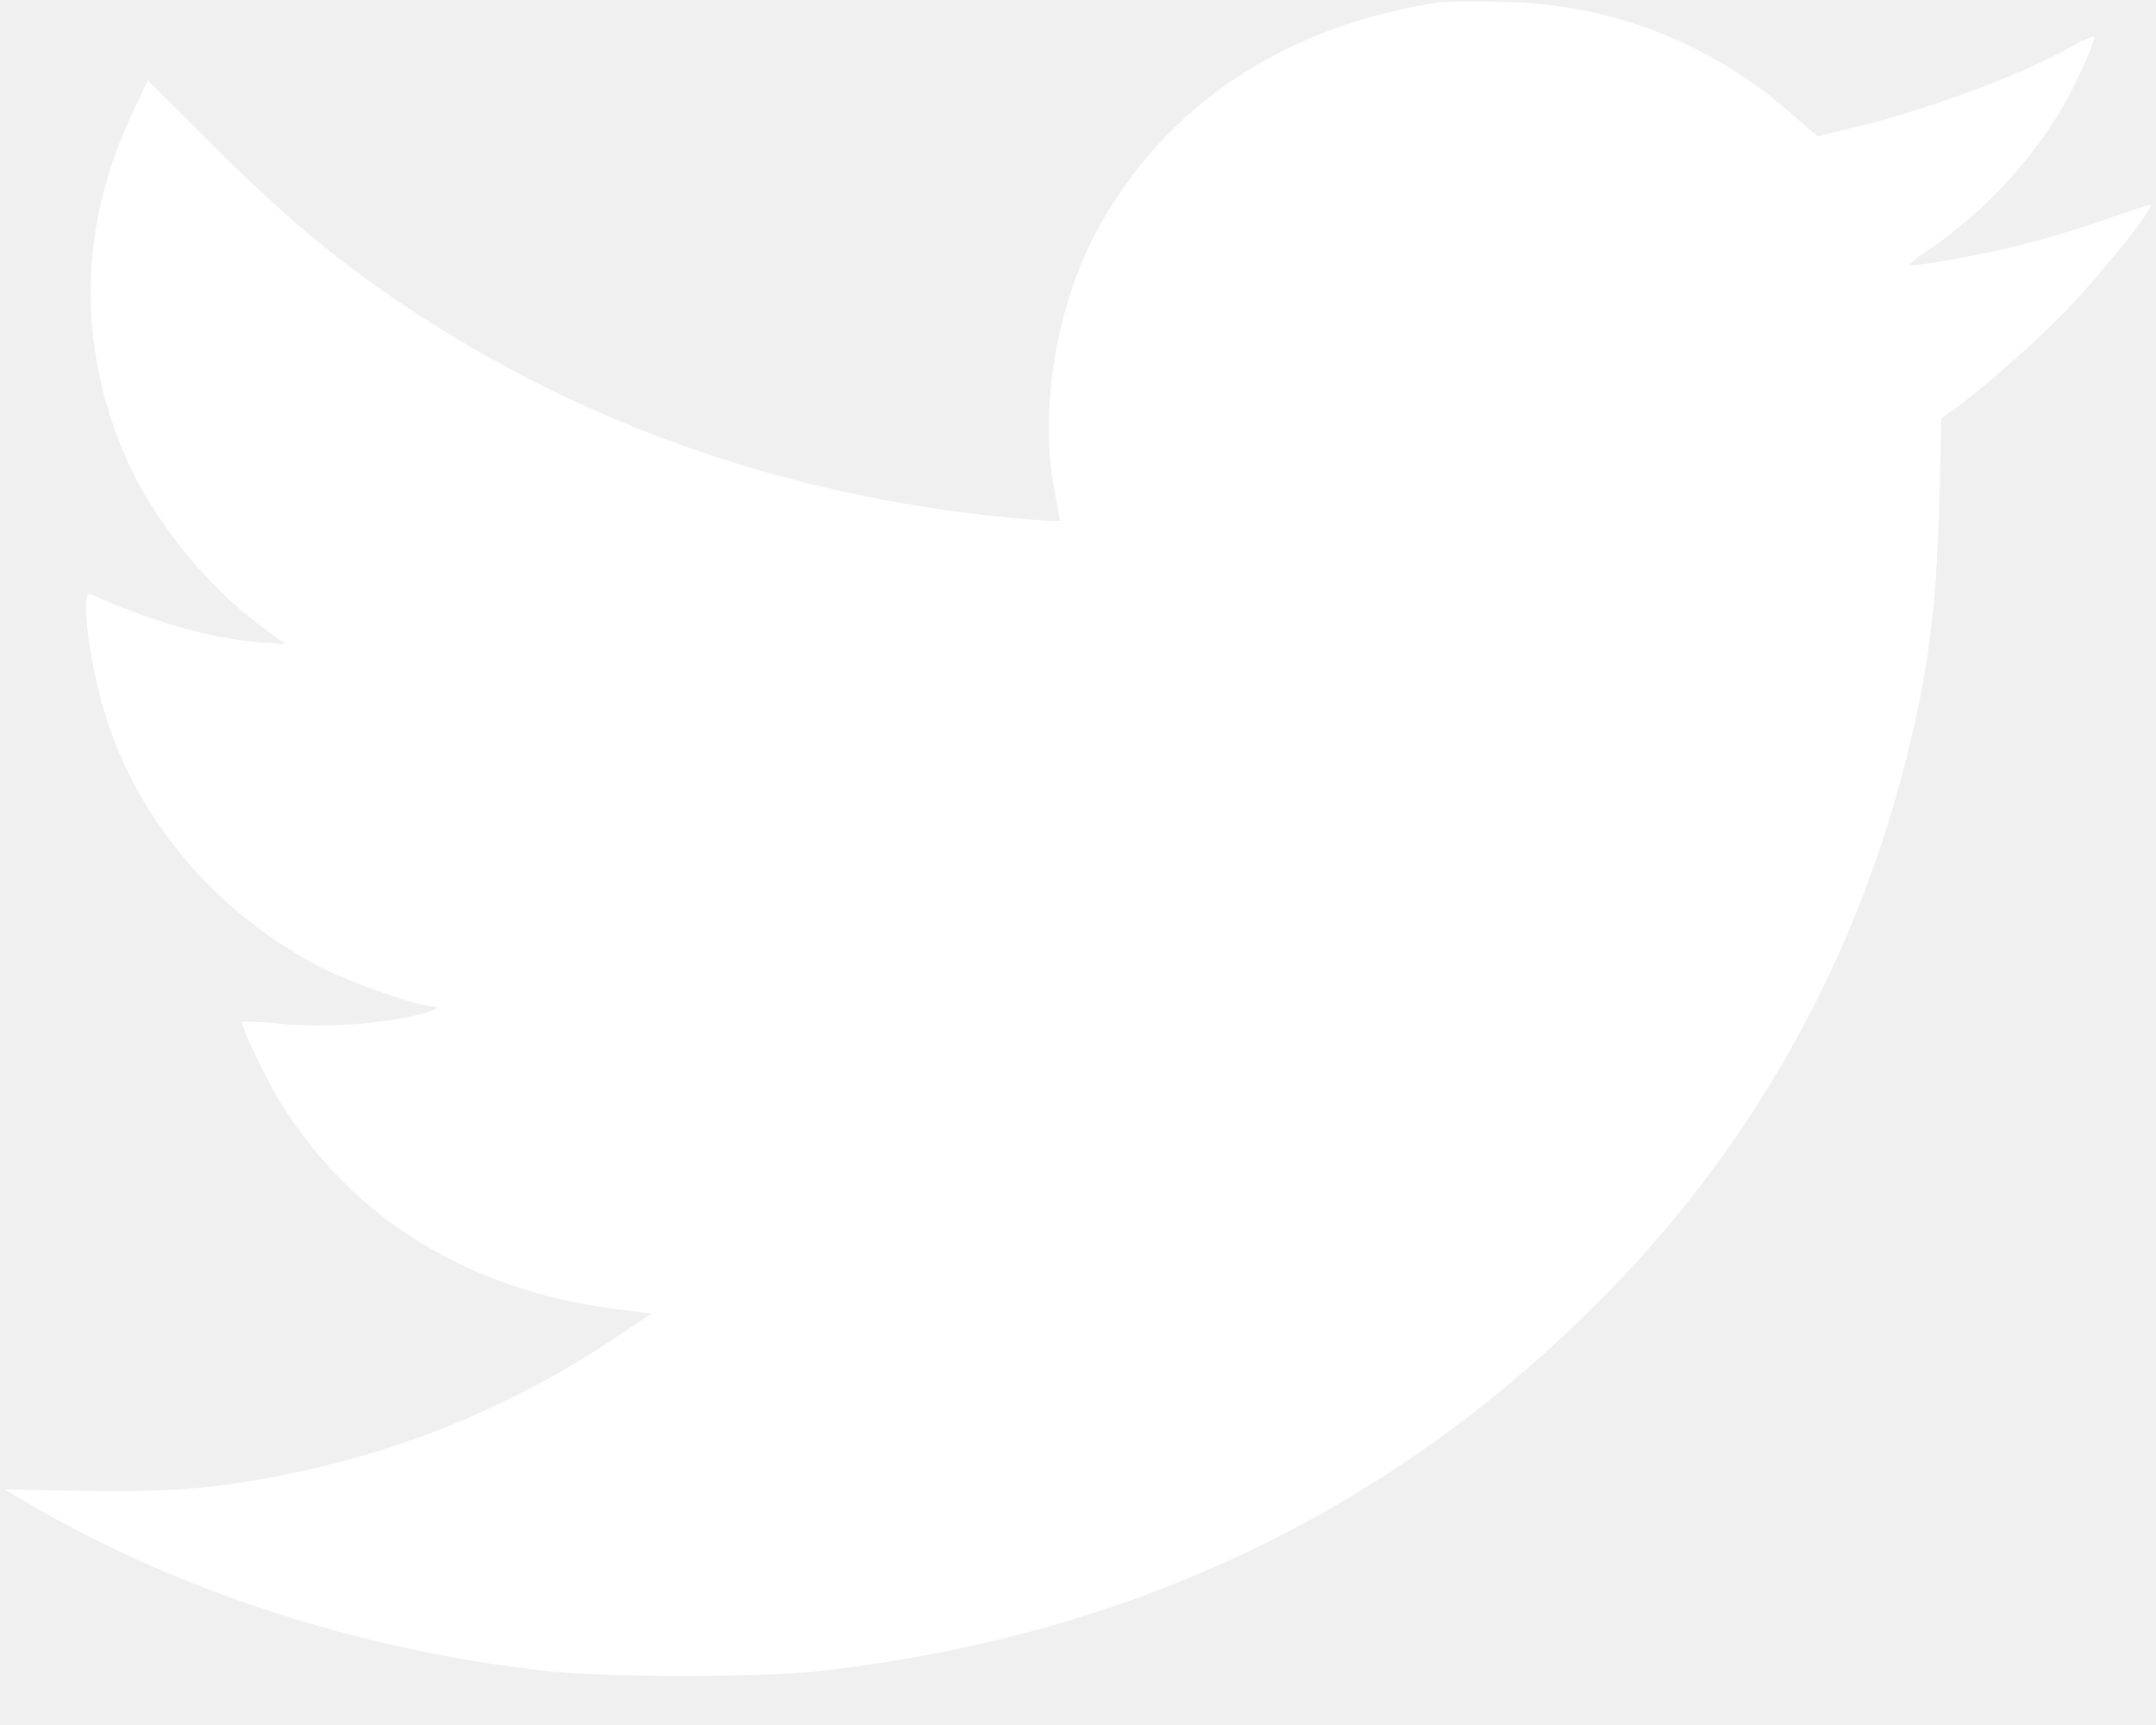
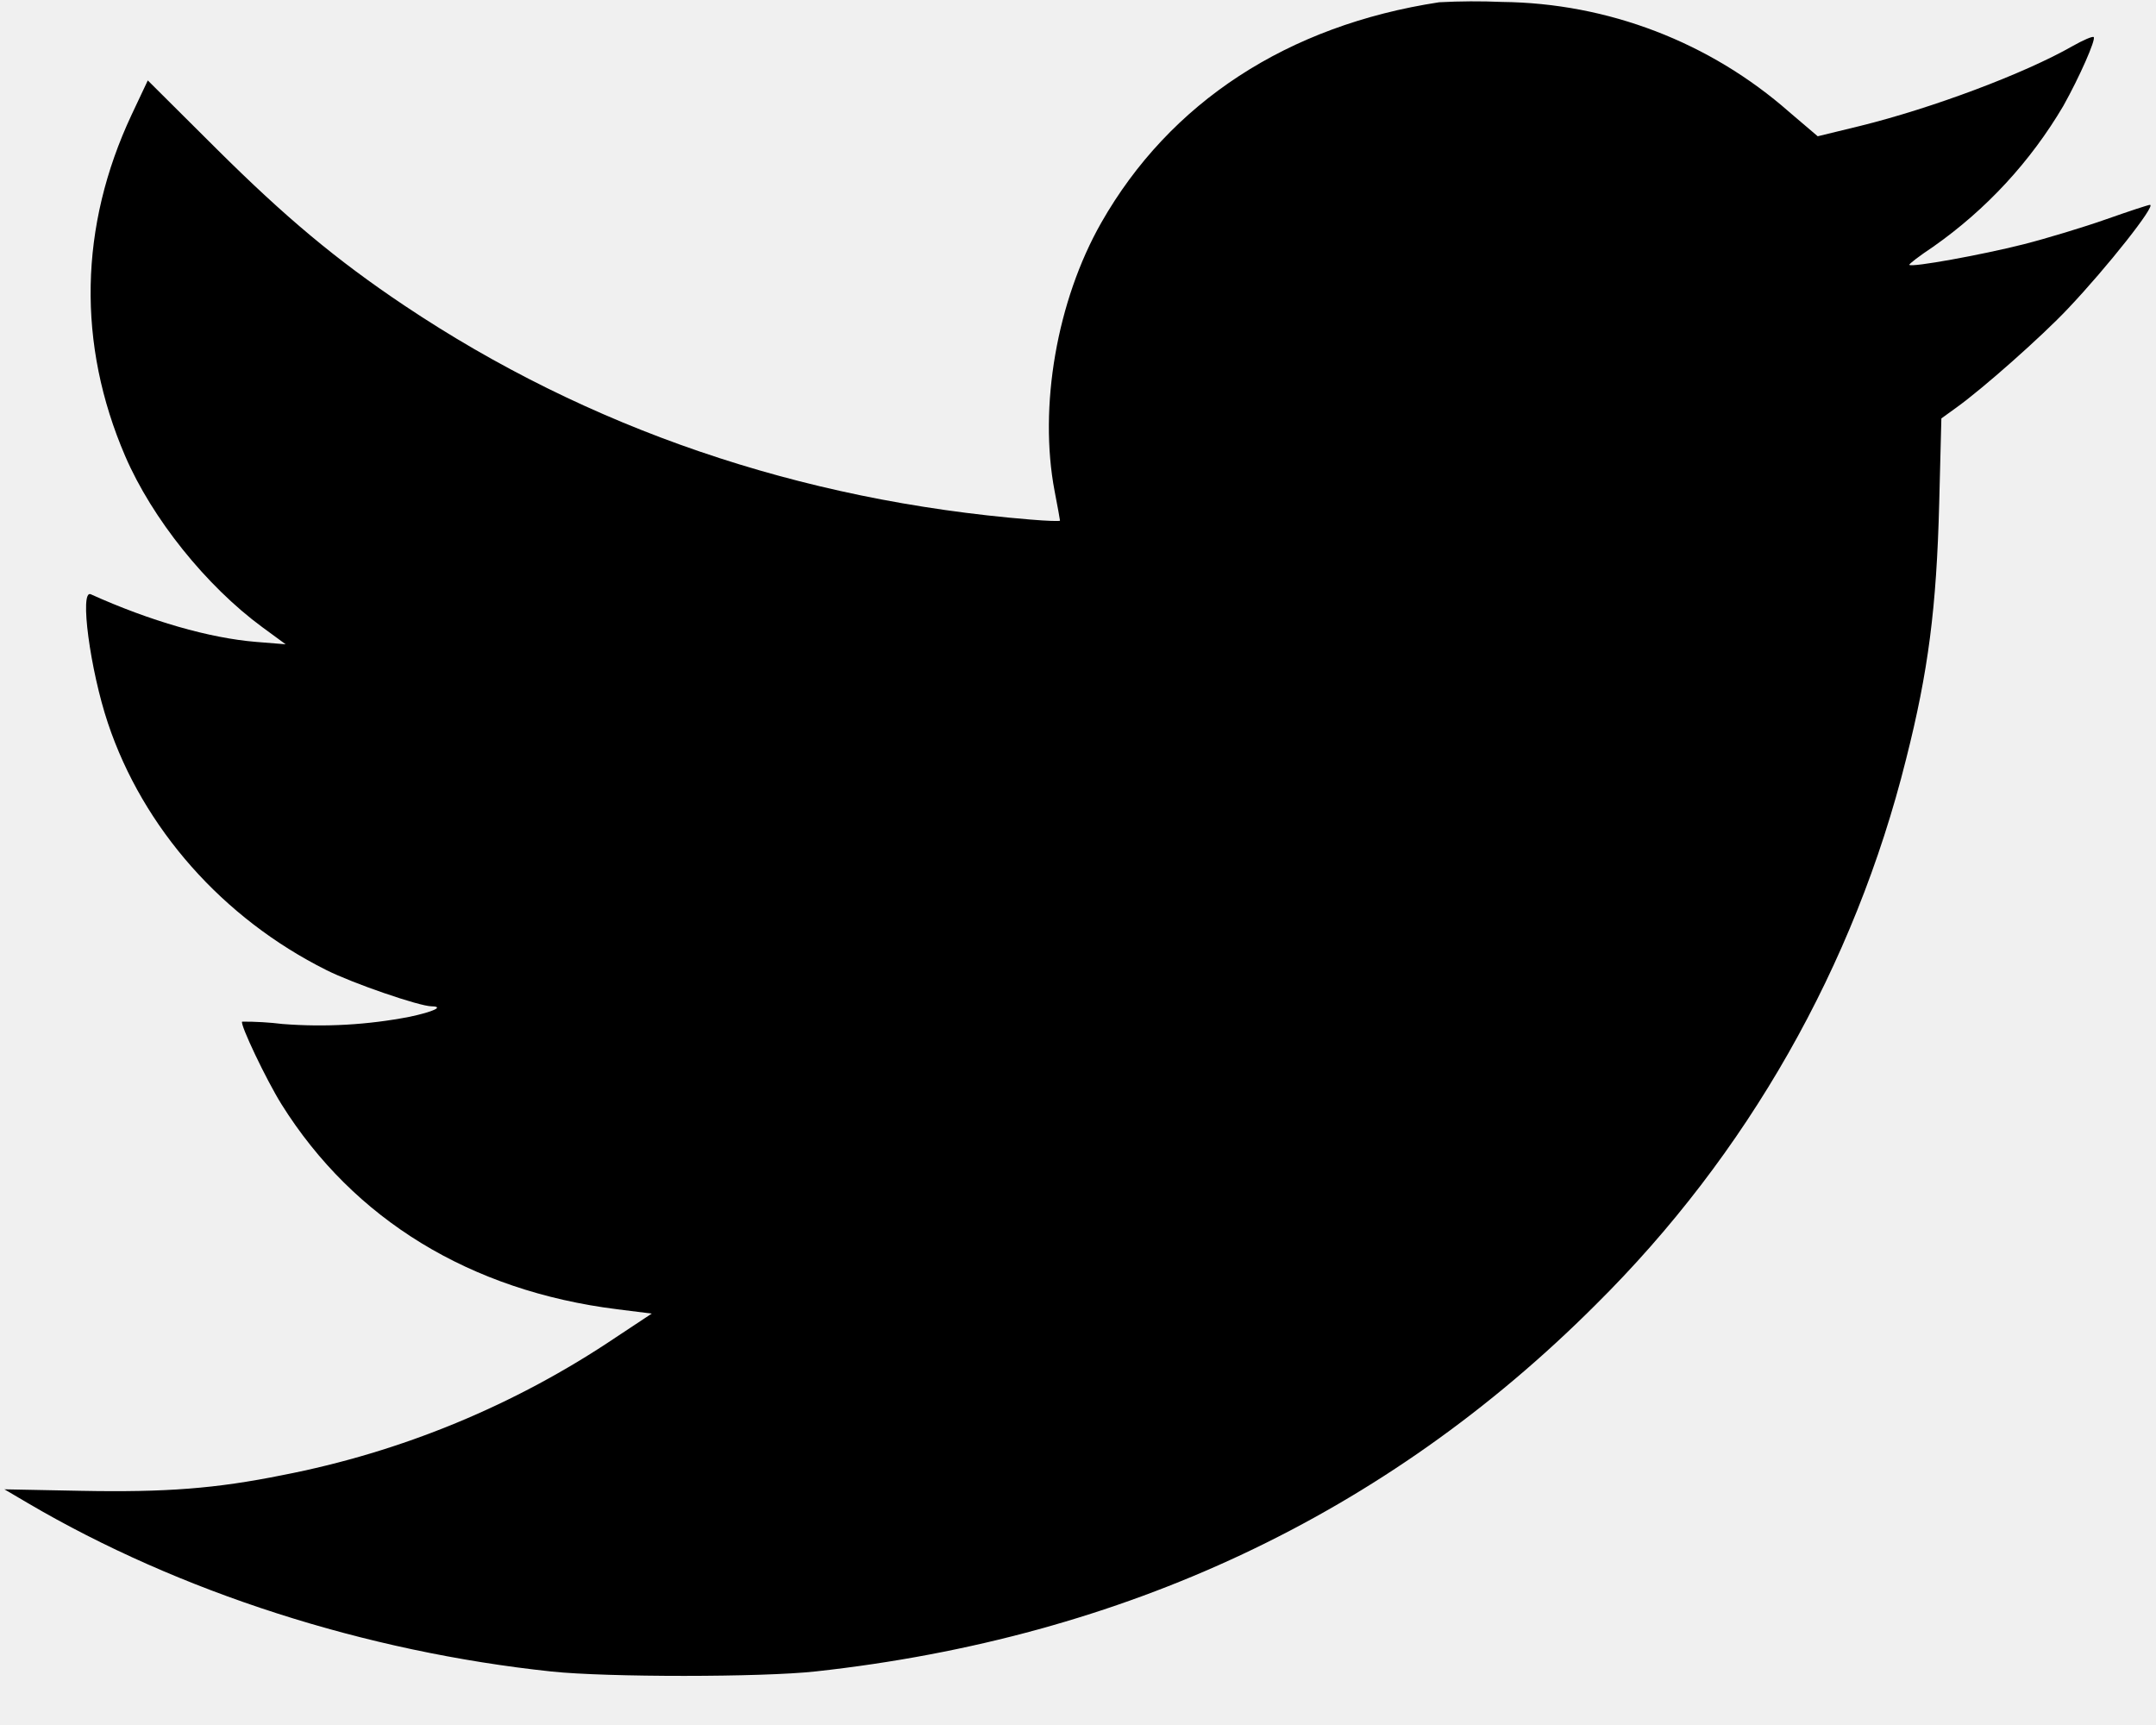
<svg xmlns="http://www.w3.org/2000/svg" xml:space="preserve" fill="none" viewBox="0 0 20 16">
-   <path fill="#fff" fill-rule="evenodd" d="M13.35.021c-1.407.215-2.498.927-3.135 2.046-.411.723-.581 1.706-.432 2.488.028.144.05.267.05.274s-.123.003-.275-.01c-2.141-.175-4.107-.847-5.808-1.986-.627-.42-1.1-.815-1.74-1.451L1.371.746l-.15.318C.735 2.099.714 3.192 1.162 4.232c.249.577.75 1.202 1.271 1.585l.217.159-.273-.022c-.432-.035-.983-.193-1.535-.442-.106-.048-.006.703.159 1.195.326.975 1.066 1.811 2.027 2.291.245.123.861.335.976.336.119.002.017.05-.204.097a4.4 4.4 0 0 1-1.178.067 3 3 0 0 0-.376-.022c-.022.023.224.54.365.766.67 1.071 1.754 1.732 3.115 1.902l.32.04-.331.219a8.4 8.4 0 0 1-3.098 1.28c-.615.124-1.077.16-1.864.145l-.712-.014.221.13c1.401.822 3.127 1.377 4.855 1.56.511.054 1.951.054 2.45-.001 2.863-.314 5.285-1.452 7.235-3.401a10.8 10.8 0 0 0 2.88-5.062c.206-.813.282-1.403.307-2.375l.02-.784.137-.099c.245-.175.798-.665 1.037-.919.365-.385.821-.963.761-.963-.015 0-.197.06-.404.133s-.553.178-.769.233c-.396.1-1.035.215-1.059.191-.007-.007.093-.083.222-.169A4.2 4.2 0 0 0 19.14.983c.15-.268.304-.617.282-.639-.01-.01-.098.028-.195.083-.448.256-1.303.576-1.971.741l-.394.096-.263-.224A4.1 4.1 0 0 0 13.933.018a6 6 0 0 0-.583.003" />
+   <path fill="#000" fill-rule="evenodd" d="M13.35.021c-1.407.215-2.498.927-3.135 2.046-.411.723-.581 1.706-.432 2.488.028.144.05.267.05.274s-.123.003-.275-.01c-2.141-.175-4.107-.847-5.808-1.986-.627-.42-1.1-.815-1.74-1.451L1.371.746l-.15.318C.735 2.099.714 3.192 1.162 4.232c.249.577.75 1.202 1.271 1.585l.217.159-.273-.022c-.432-.035-.983-.193-1.535-.442-.106-.048-.006.703.159 1.195.326.975 1.066 1.811 2.027 2.291.245.123.861.335.976.336.119.002.017.05-.204.097a4.4 4.4 0 0 1-1.178.067 3 3 0 0 0-.376-.022c-.022.023.224.54.365.766.67 1.071 1.754 1.732 3.115 1.902l.32.04-.331.219a8.4 8.4 0 0 1-3.098 1.28c-.615.124-1.077.16-1.864.145l-.712-.014.221.13c1.401.822 3.127 1.377 4.855 1.56.511.054 1.951.054 2.45-.001 2.863-.314 5.285-1.452 7.235-3.401a10.8 10.8 0 0 0 2.88-5.062c.206-.813.282-1.403.307-2.375l.02-.784.137-.099c.245-.175.798-.665 1.037-.919.365-.385.821-.963.761-.963-.015 0-.197.06-.404.133s-.553.178-.769.233c-.396.1-1.035.215-1.059.191-.007-.007.093-.083.222-.169A4.2 4.2 0 0 0 19.14.983c.15-.268.304-.617.282-.639-.01-.01-.098.028-.195.083-.448.256-1.303.576-1.971.741l-.394.096-.263-.224A4.1 4.1 0 0 0 13.933.018a6 6 0 0 0-.583.003" />
</svg>
